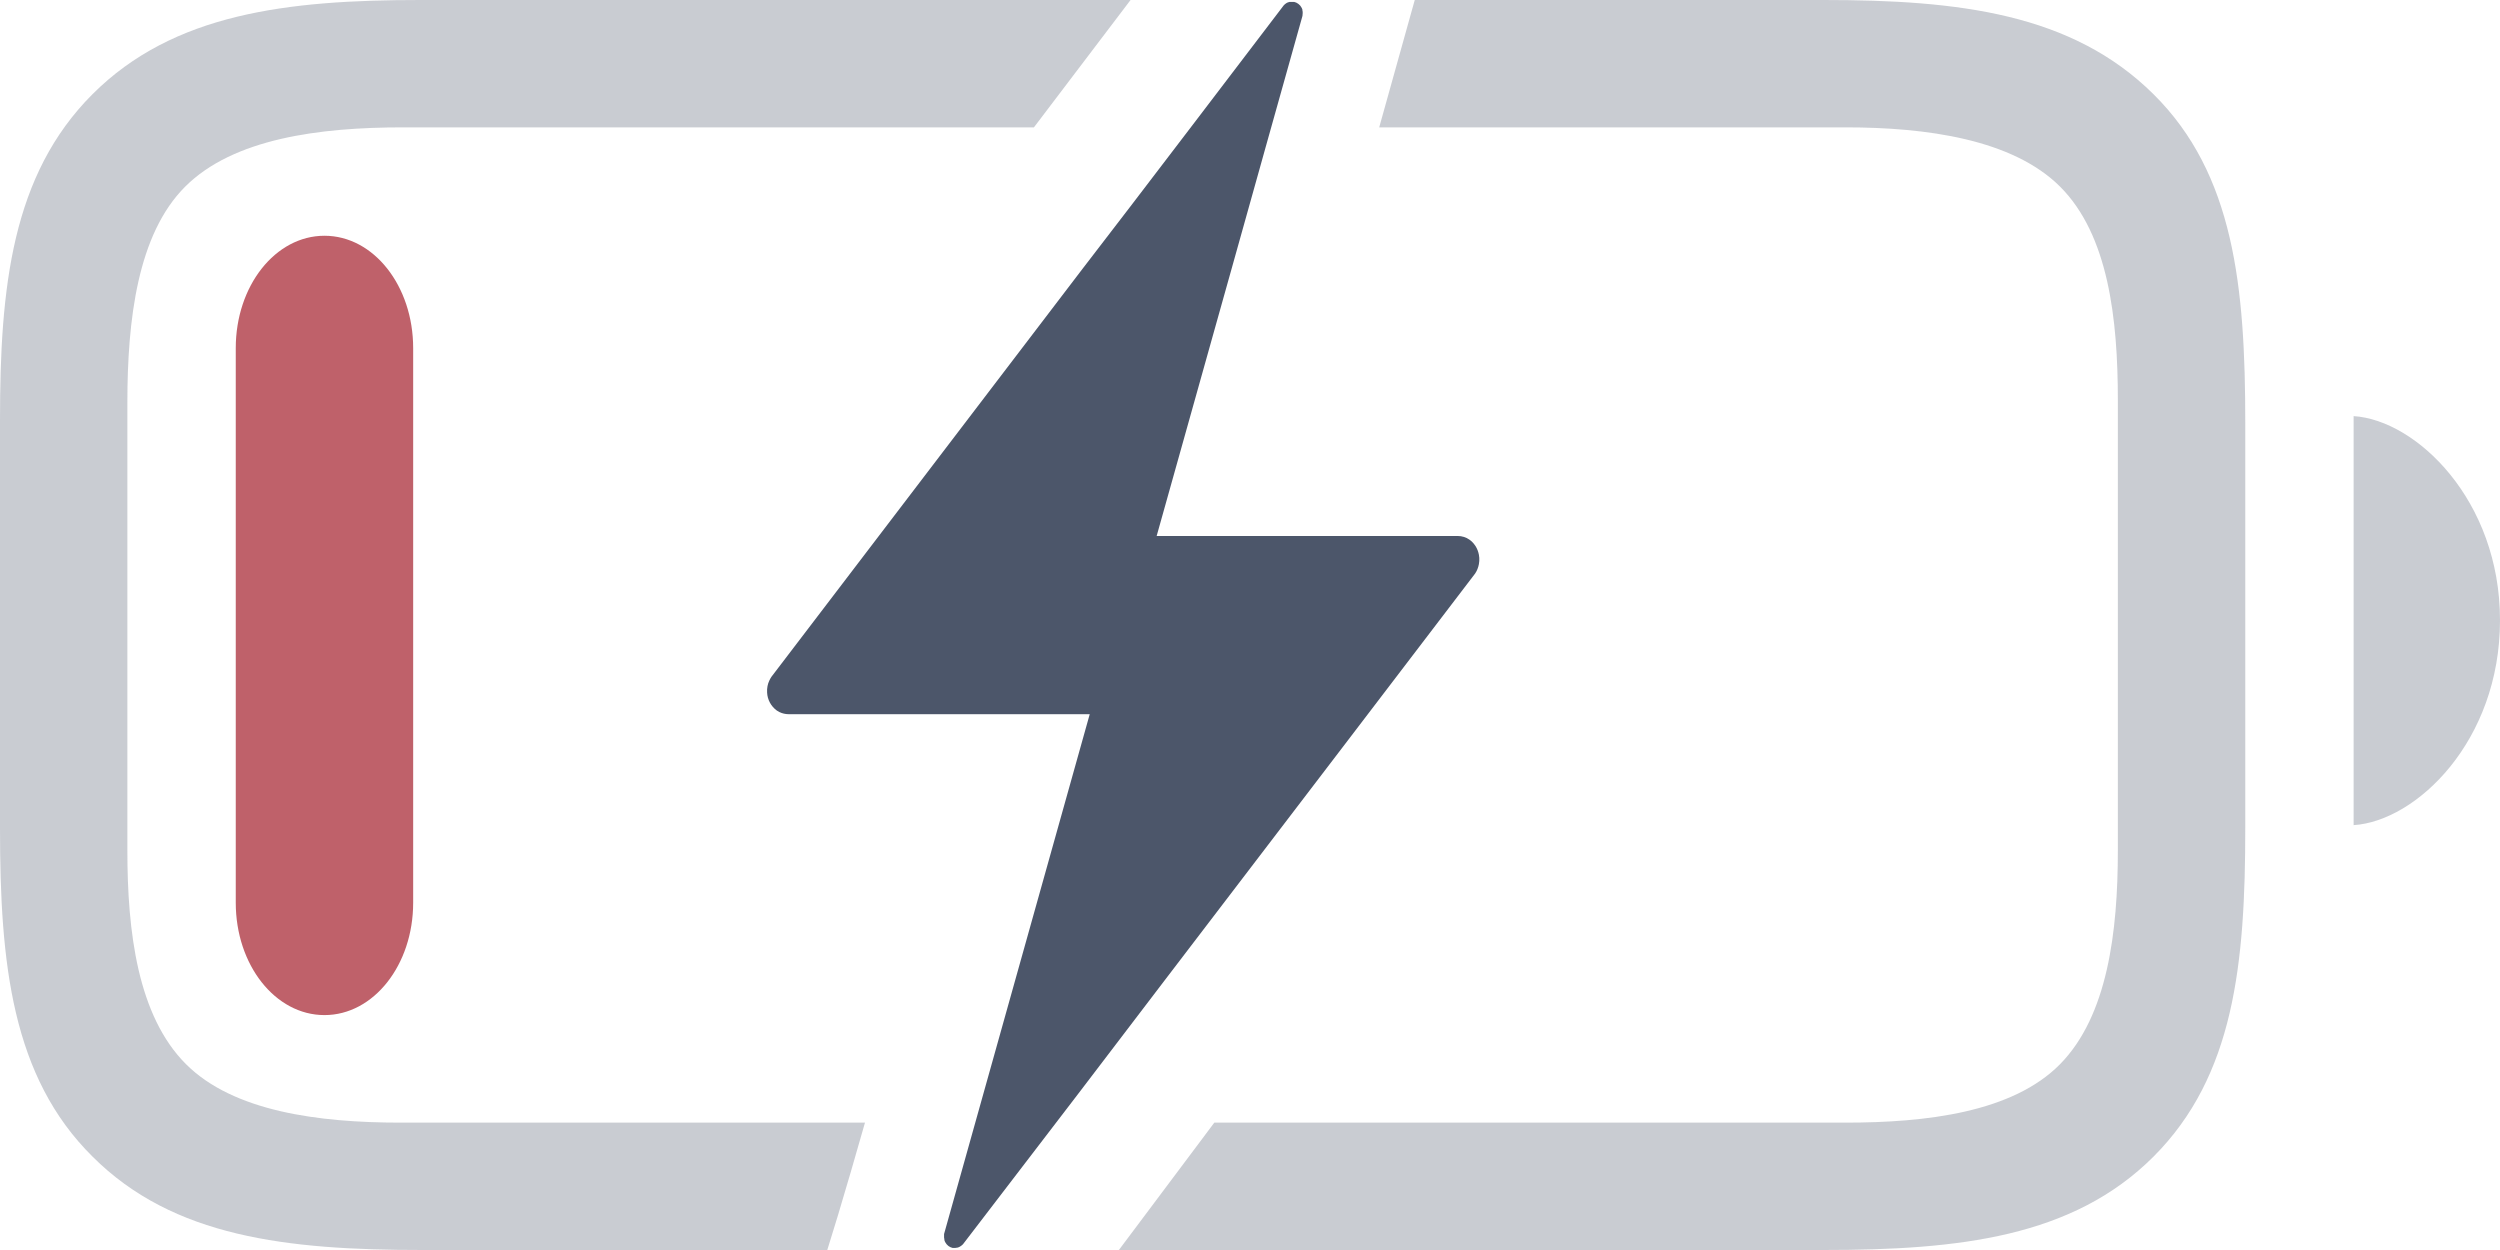
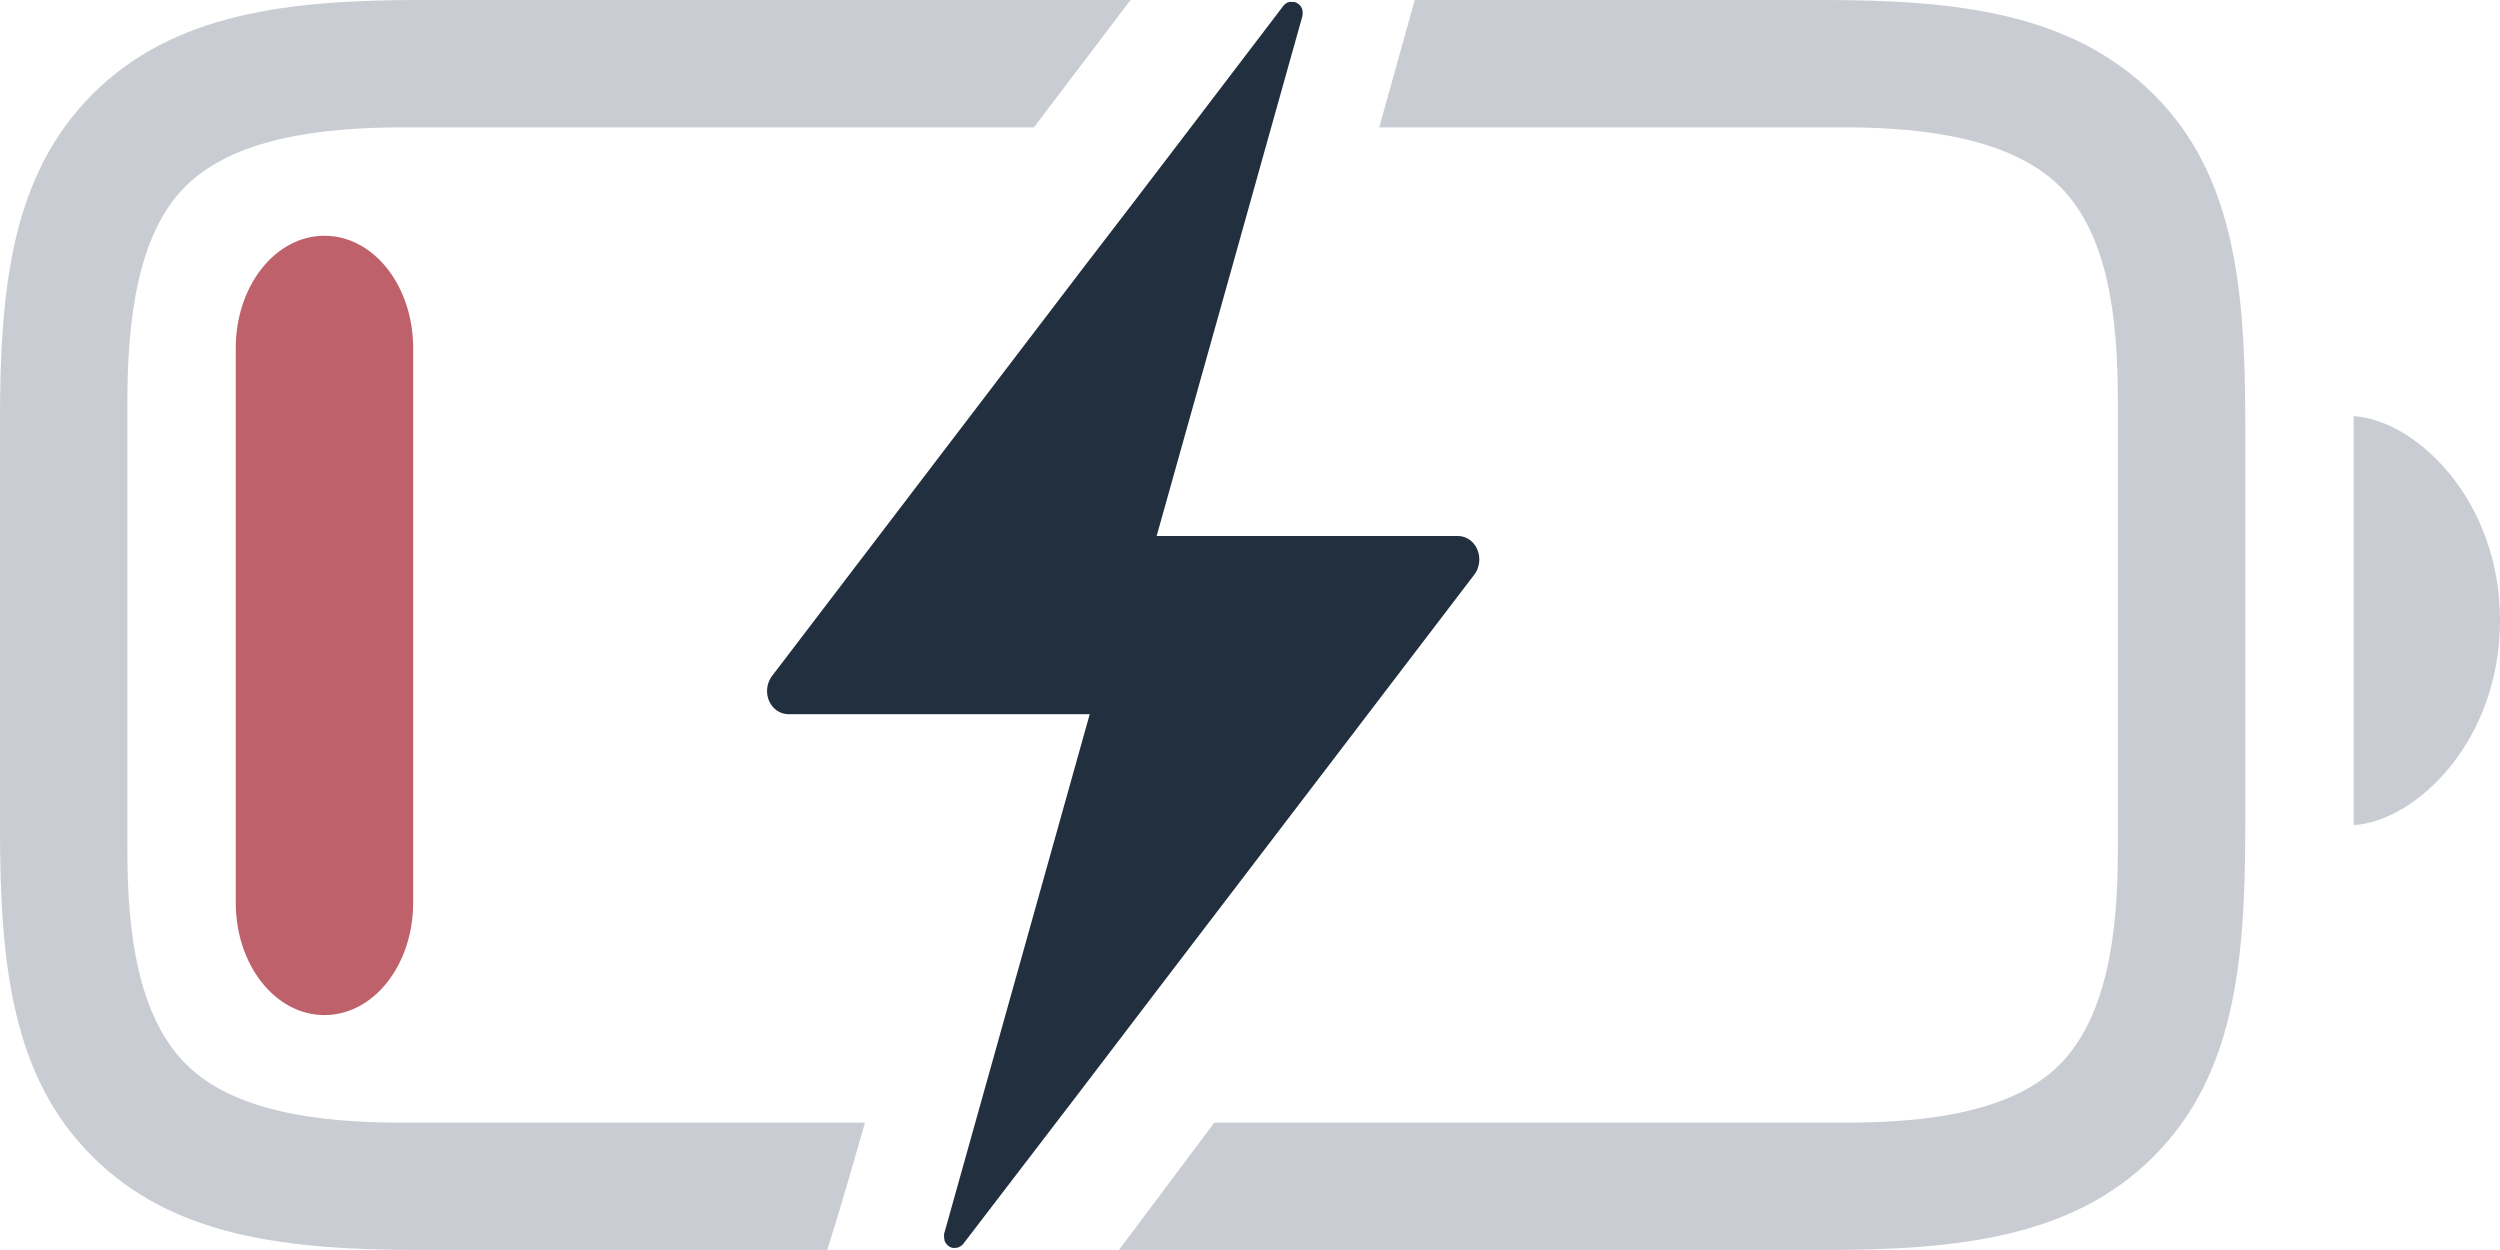
<svg xmlns="http://www.w3.org/2000/svg" fill="#000000" width="800" height="400" viewBox="0 0 56 28" version="1.1" id="svg28">
  <defs id="defs32">
    <clipPath clipPathUnits="userSpaceOnUse" id="clipPath4976">
      <path style="display:none;fill:#242933;fill-opacity:1;stroke:#242933;stroke-width:0;stroke-dasharray:none;stroke-opacity:1;paint-order:stroke markers fill" d="m 15.364,27.127 10.942,-14.419 2.013,-2.731 4.288,0.012 -0.545,2.684 -3.015,10.801 4.268,-0.002 c 0,0 1.69,0.036 2.463,1.712 0.773,1.677 -0.459,3.129 -0.459,3.129 l -13.11,17.498 -4.901,0.007 c 0,0 0.831,-2.517 1.461,-4.587 0.63,-2.07 2.504,-8.84 2.504,-8.84 l -4.202,0.029 c 0,0 -1.837,-0.088 -2.549,-1.751 -0.712,-1.663 0.323,-2.919 0.843,-3.542 z" id="path4978" />
      <path id="lpe_path-effect4984" style="fill:#242933;fill-opacity:1;stroke:#242933;stroke-width:0;stroke-dasharray:none;stroke-opacity:1;paint-order:stroke markers fill" class="powerclip" d="M 0.281,14.281 H 14.256 V 41.737 H 0.281 Z M 15.364,27.127 v -1.69e-4 c -0.519,0.623 -1.554,1.879 -0.843,3.542 0.712,1.663 2.549,1.751 2.549,1.751 l 4.202,-0.029 c 0,0 -1.874,6.769 -2.504,8.84 -0.63,2.07 -1.461,4.587 -1.461,4.587 l 4.901,-0.007 13.11,-17.498 c 0,0 1.232,-1.452 0.459,-3.129 -0.773,-1.677 -2.463,-1.712 -2.463,-1.712 l -4.268,0.002 3.015,-10.801 0.545,-2.684 -4.288,-0.012 -2.013,2.731 z" />
    </clipPath>
    <clipPath clipPathUnits="userSpaceOnUse" id="clipPath4980">
      <path style="display:none;fill:#242933;fill-opacity:1;stroke:#242933;stroke-width:0;stroke-dasharray:none;stroke-opacity:1;paint-order:stroke markers fill" d="m 15.364,27.127 10.942,-14.419 2.013,-2.731 4.288,0.012 -0.545,2.684 -3.015,10.801 4.268,-0.002 c 0,0 1.69,0.036 2.463,1.712 0.773,1.677 -0.459,3.129 -0.459,3.129 l -13.11,17.498 -4.901,0.007 c 0,0 0.831,-2.517 1.461,-4.587 0.63,-2.07 2.504,-8.84 2.504,-8.84 l -4.202,0.029 c 0,0 -1.837,-0.088 -2.549,-1.751 -0.712,-1.663 0.323,-2.919 0.843,-3.542 z" id="path4982" />
      <path id="lpe_path-effect4988" style="fill:#242933;fill-opacity:1;stroke:#242933;stroke-width:0;stroke-dasharray:none;stroke-opacity:1;paint-order:stroke markers fill" class="powerclip" d="M -5,9 H 61 V 47 H -5 Z m 20.364,18.127 v -1.69e-4 c -0.519,0.623 -1.554,1.879 -0.843,3.542 0.712,1.663 2.549,1.751 2.549,1.751 l 4.202,-0.029 c 0,0 -1.874,6.769 -2.504,8.84 -0.63,2.07 -1.461,4.587 -1.461,4.587 l 4.901,-0.007 13.11,-17.498 c 0,0 1.232,-1.452 0.459,-3.129 -0.773,-1.677 -2.463,-1.712 -2.463,-1.712 l -4.268,0.002 3.015,-10.801 0.545,-2.684 -4.288,-0.012 -2.013,2.731 z" />
    </clipPath>
  </defs>
  <path id="path26" style="display:inline;fill:#4c566a;fill-opacity:0.3;stroke-width:1;stroke-dasharray:none" d="M 9.41,14 C 6.433,14 3.881,14.301 2.073,16.109 0.266,17.916 0,20.433 0,23.41 v 9.144 c 0,3.03 0.266,5.565 2.073,7.354 C 3.881,41.716 6.433,42 9.463,42 H 40.848 c 3.03,0 5.582,-0.284 7.39,-2.091 1.808,-1.808 2.056,-4.324 2.056,-7.354 v -9.091 c 0,-3.03 -0.248,-5.565 -2.056,-7.354 C 46.413,14.301 43.879,14 40.848,14 Z M 9.02,16.853 H 41.344 c 1.808,0 3.739,0.266 4.803,1.329 1.081,1.081 1.293,2.959 1.293,4.785 v 10.084 c 0,1.825 -0.231,3.704 -1.293,4.785 -1.063,1.081 -2.995,1.311 -4.803,1.311 H 8.967 C 7.142,39.147 5.228,38.899 4.165,37.836 3.084,36.754 2.853,34.876 2.853,33.051 V 23.02 c 0,-1.861 0.23,-3.775 1.294,-4.838 1.081,-1.081 3.013,-1.329 4.873,-1.329 z m 43.701,6.468 v 9.162 C 54.121,32.395 56,30.605 56,27.894 56,25.2 54.121,23.41 52.722,23.321 Z" clip-path="url(#clipPath4980)" transform="translate(0,-14)" />
  <path style="fill:#bf616a;fill-opacity:1;stroke-width:0.031" id="rect2960" width="3.975" height="17.456" x="5.281" y="19.281" rx="2.457" ry="2.517" clip-path="url(#clipPath4976)" d="m 7.268,19.281 c 1.101,0 1.987,1.122 1.987,2.517 v 12.423 c 0,1.394 -0.886,2.517 -1.987,2.517 -1.101,0 -1.987,-1.122 -1.987,-2.517 V 21.798 c 0,-1.394 0.886,-2.517 1.987,-2.517 z" transform="translate(0,-14)" />
-   <path d="m 30.081,16.73 2.962,-3.883 c 0.042,-0.063 0.07,-0.134 0.084,-0.209 0.004,-0.024 0.007,-0.048 0.009,-0.072 0.003,-0.047 2.27e-4,-0.095 -0.009,-0.141 -0.013,-0.068 -0.038,-0.133 -0.074,-0.191 -0.024,-0.038 -0.053,-0.073 -0.085,-0.104 -0.016,-0.015 -0.034,-0.029 -0.053,-0.042 -0.037,-0.026 -0.078,-0.047 -0.121,-0.06 -0.046,-0.015 -0.095,-0.022 -0.143,-0.022 h -6.742 l 1.326,-4.728 0.353,-1.258 0.679,-2.425 0.056,-0.201 0.852,-3.037 v 0 c 0.003,-0.02 0.005,-0.04 0.005,-0.06 v -0.018 c 0,-0.005 0,-0.028 -0.005,-0.042 -0.005,-0.013 0,-0.01 0,-0.015 -0.004,-0.017 -0.011,-0.034 -0.019,-0.049 v 0 c -0.009,-0.015 -0.018,-0.029 -0.028,-0.043 l -0.01,-0.011 c -0.009,-0.009 -0.018,-0.017 -0.027,-0.025 l -0.011,-0.009 c -0.014,-0.01 -0.028,-0.019 -0.043,-0.026 v 0 c -0.014,-0.007 -0.029,-0.012 -0.045,-0.015 h -0.014 -0.036 -0.014 c -0.016,-0.002 -0.033,-0.002 -0.049,0 v 0 c -0.016,0.004 -0.031,0.009 -0.046,0.016 l -0.014,0.008 -0.033,0.023 -0.012,0.011 c -0.015,0.013 -0.028,0.028 -0.039,0.045 v 0 l -1.97,2.586 -1.438,1.884 -1.078,1.404 -6.971,9.142 c -0.018,0.028 -0.034,0.057 -0.048,0.088 -0.018,0.038 -0.03,0.078 -0.038,0.119 -0.009,0.046 -0.012,0.094 -0.009,0.141 0.007,0.162 0.088,0.311 0.219,0.406 0.019,0.013 0.039,0.024 0.059,0.034 0.064,0.031 0.135,0.047 0.207,0.047 h 6.742 l -3.263,11.644 c -0.002,0.02 -0.002,0.041 0,0.061 v 0.016 c 7.91e-4,0.014 0.003,0.028 0.007,0.042 -5.66e-4,0.005 -5.66e-4,0.01 0,0.015 0.004,0.017 0.011,0.034 0.019,0.049 v 0 c 0.009,0.014 0.018,0.028 0.028,0.042 l 0.01,0.011 0.027,0.026 c 0.004,0.002 0.008,0.005 0.011,0.009 0.013,0.01 0.028,0.018 0.043,0.025 v 0 c 0.015,0.006 0.03,0.011 0.045,0.015 h 0.014 c 0.012,9.86e-4 0.024,9.86e-4 0.036,0 h 0.014 c 0.017,-5.66e-4 0.033,-0.003 0.049,-0.007 v 0 c 0.016,-0.004 0.031,-0.01 0.045,-0.018 l 0.014,-0.008 0.033,-0.023 0.012,-0.01 c 0.015,-0.013 0.028,-0.028 0.039,-0.045 v 0 l 2.552,-3.332 1.918,-2.517 z" id="path3644" style="fill:#4c566a;fill-opacity:1;stroke-width:0.109" />
+   <path d="m 30.081,16.73 2.962,-3.883 c 0.042,-0.063 0.07,-0.134 0.084,-0.209 0.004,-0.024 0.007,-0.048 0.009,-0.072 0.003,-0.047 2.27e-4,-0.095 -0.009,-0.141 -0.013,-0.068 -0.038,-0.133 -0.074,-0.191 -0.024,-0.038 -0.053,-0.073 -0.085,-0.104 -0.016,-0.015 -0.034,-0.029 -0.053,-0.042 -0.037,-0.026 -0.078,-0.047 -0.121,-0.06 -0.046,-0.015 -0.095,-0.022 -0.143,-0.022 h -6.742 l 1.326,-4.728 0.353,-1.258 0.679,-2.425 0.056,-0.201 0.852,-3.037 v 0 c 0.003,-0.02 0.005,-0.04 0.005,-0.06 v -0.018 c 0,-0.005 0,-0.028 -0.005,-0.042 -0.005,-0.013 0,-0.01 0,-0.015 -0.004,-0.017 -0.011,-0.034 -0.019,-0.049 v 0 c -0.009,-0.015 -0.018,-0.029 -0.028,-0.043 l -0.01,-0.011 c -0.009,-0.009 -0.018,-0.017 -0.027,-0.025 l -0.011,-0.009 c -0.014,-0.01 -0.028,-0.019 -0.043,-0.026 v 0 c -0.014,-0.007 -0.029,-0.012 -0.045,-0.015 h -0.014 -0.036 -0.014 c -0.016,-0.002 -0.033,-0.002 -0.049,0 v 0 c -0.016,0.004 -0.031,0.009 -0.046,0.016 l -0.014,0.008 -0.033,0.023 -0.012,0.011 c -0.015,0.013 -0.028,0.028 -0.039,0.045 v 0 l -1.97,2.586 -1.438,1.884 -1.078,1.404 -6.971,9.142 c -0.018,0.028 -0.034,0.057 -0.048,0.088 -0.018,0.038 -0.03,0.078 -0.038,0.119 -0.009,0.046 -0.012,0.094 -0.009,0.141 0.007,0.162 0.088,0.311 0.219,0.406 0.019,0.013 0.039,0.024 0.059,0.034 0.064,0.031 0.135,0.047 0.207,0.047 h 6.742 l -3.263,11.644 c -0.002,0.02 -0.002,0.041 0,0.061 v 0.016 c 7.91e-4,0.014 0.003,0.028 0.007,0.042 -5.66e-4,0.005 -5.66e-4,0.01 0,0.015 0.004,0.017 0.011,0.034 0.019,0.049 v 0 c 0.009,0.014 0.018,0.028 0.028,0.042 l 0.01,0.011 0.027,0.026 c 0.004,0.002 0.008,0.005 0.011,0.009 0.013,0.01 0.028,0.018 0.043,0.025 v 0 c 0.015,0.006 0.03,0.011 0.045,0.015 h 0.014 c 0.012,9.86e-4 0.024,9.86e-4 0.036,0 h 0.014 c 0.017,-5.66e-4 0.033,-0.003 0.049,-0.007 v 0 c 0.016,-0.004 0.031,-0.01 0.045,-0.018 l 0.014,-0.008 0.033,-0.023 0.012,-0.01 c 0.015,-0.013 0.028,-0.028 0.039,-0.045 v 0 l 2.552,-3.332 1.918,-2.517 z" id="path3644" style="fill:#222f3e;fill-opacity:1;stroke-width:0.109" />
</svg>
